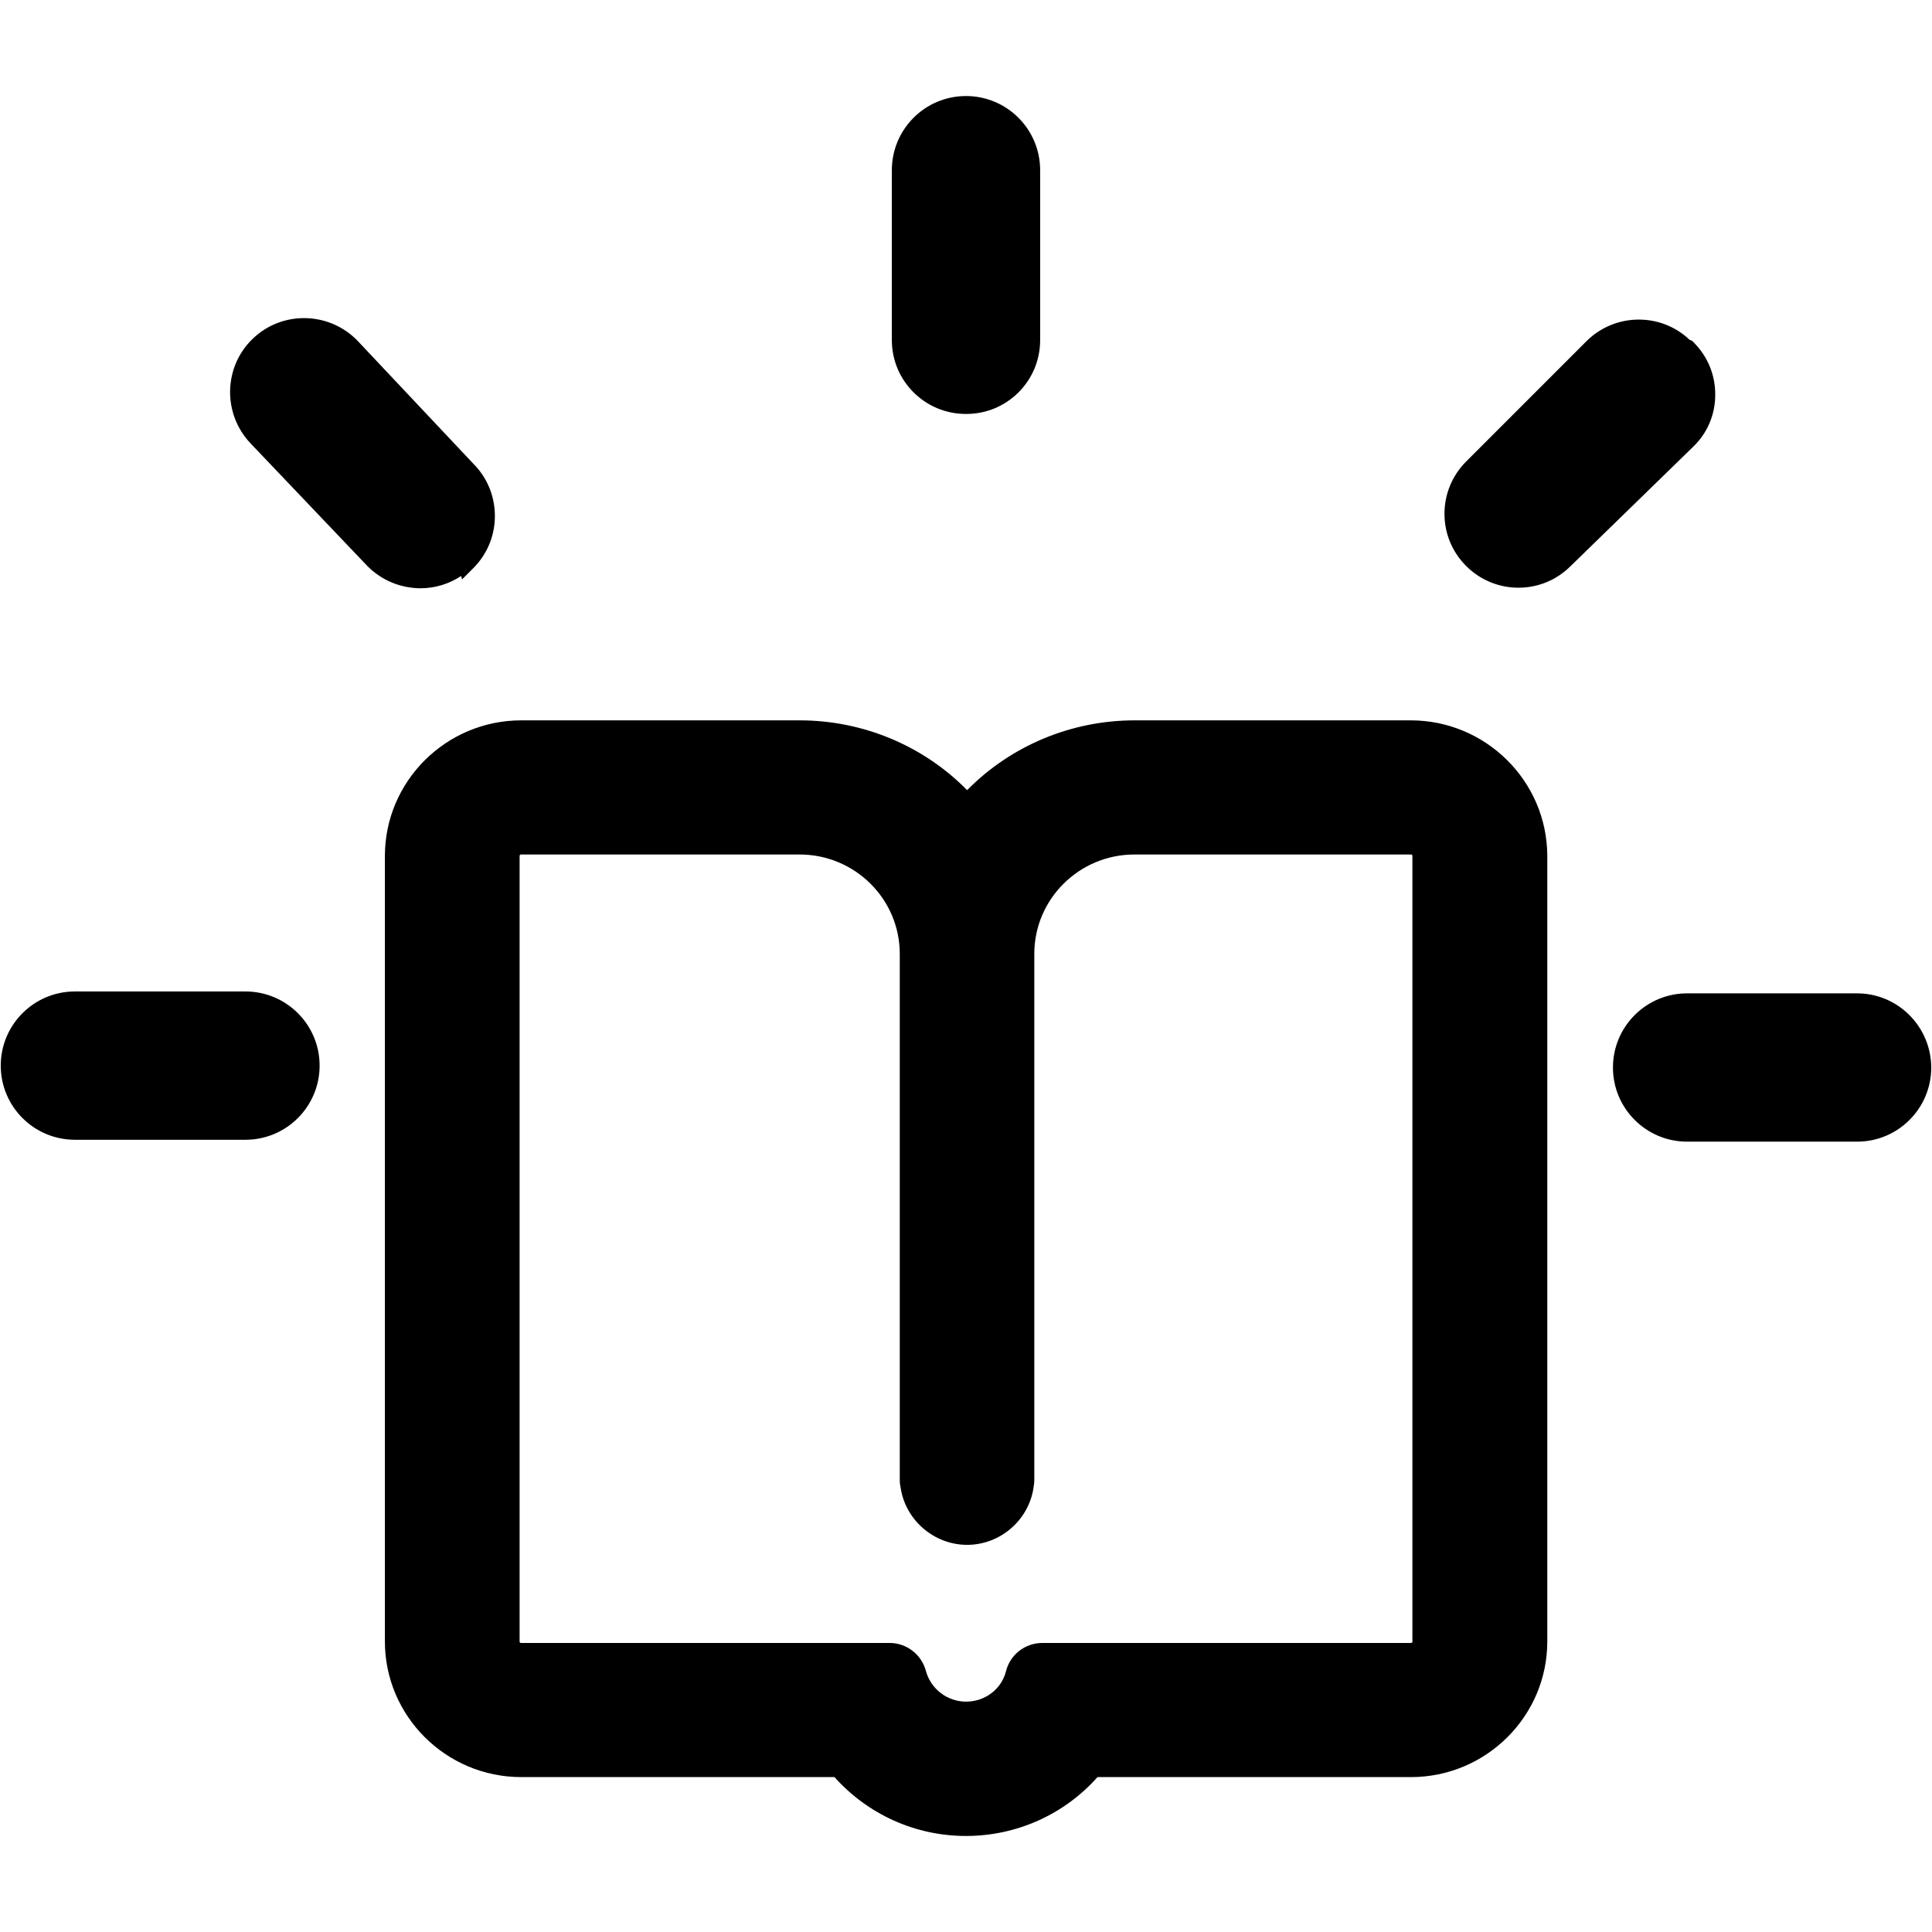
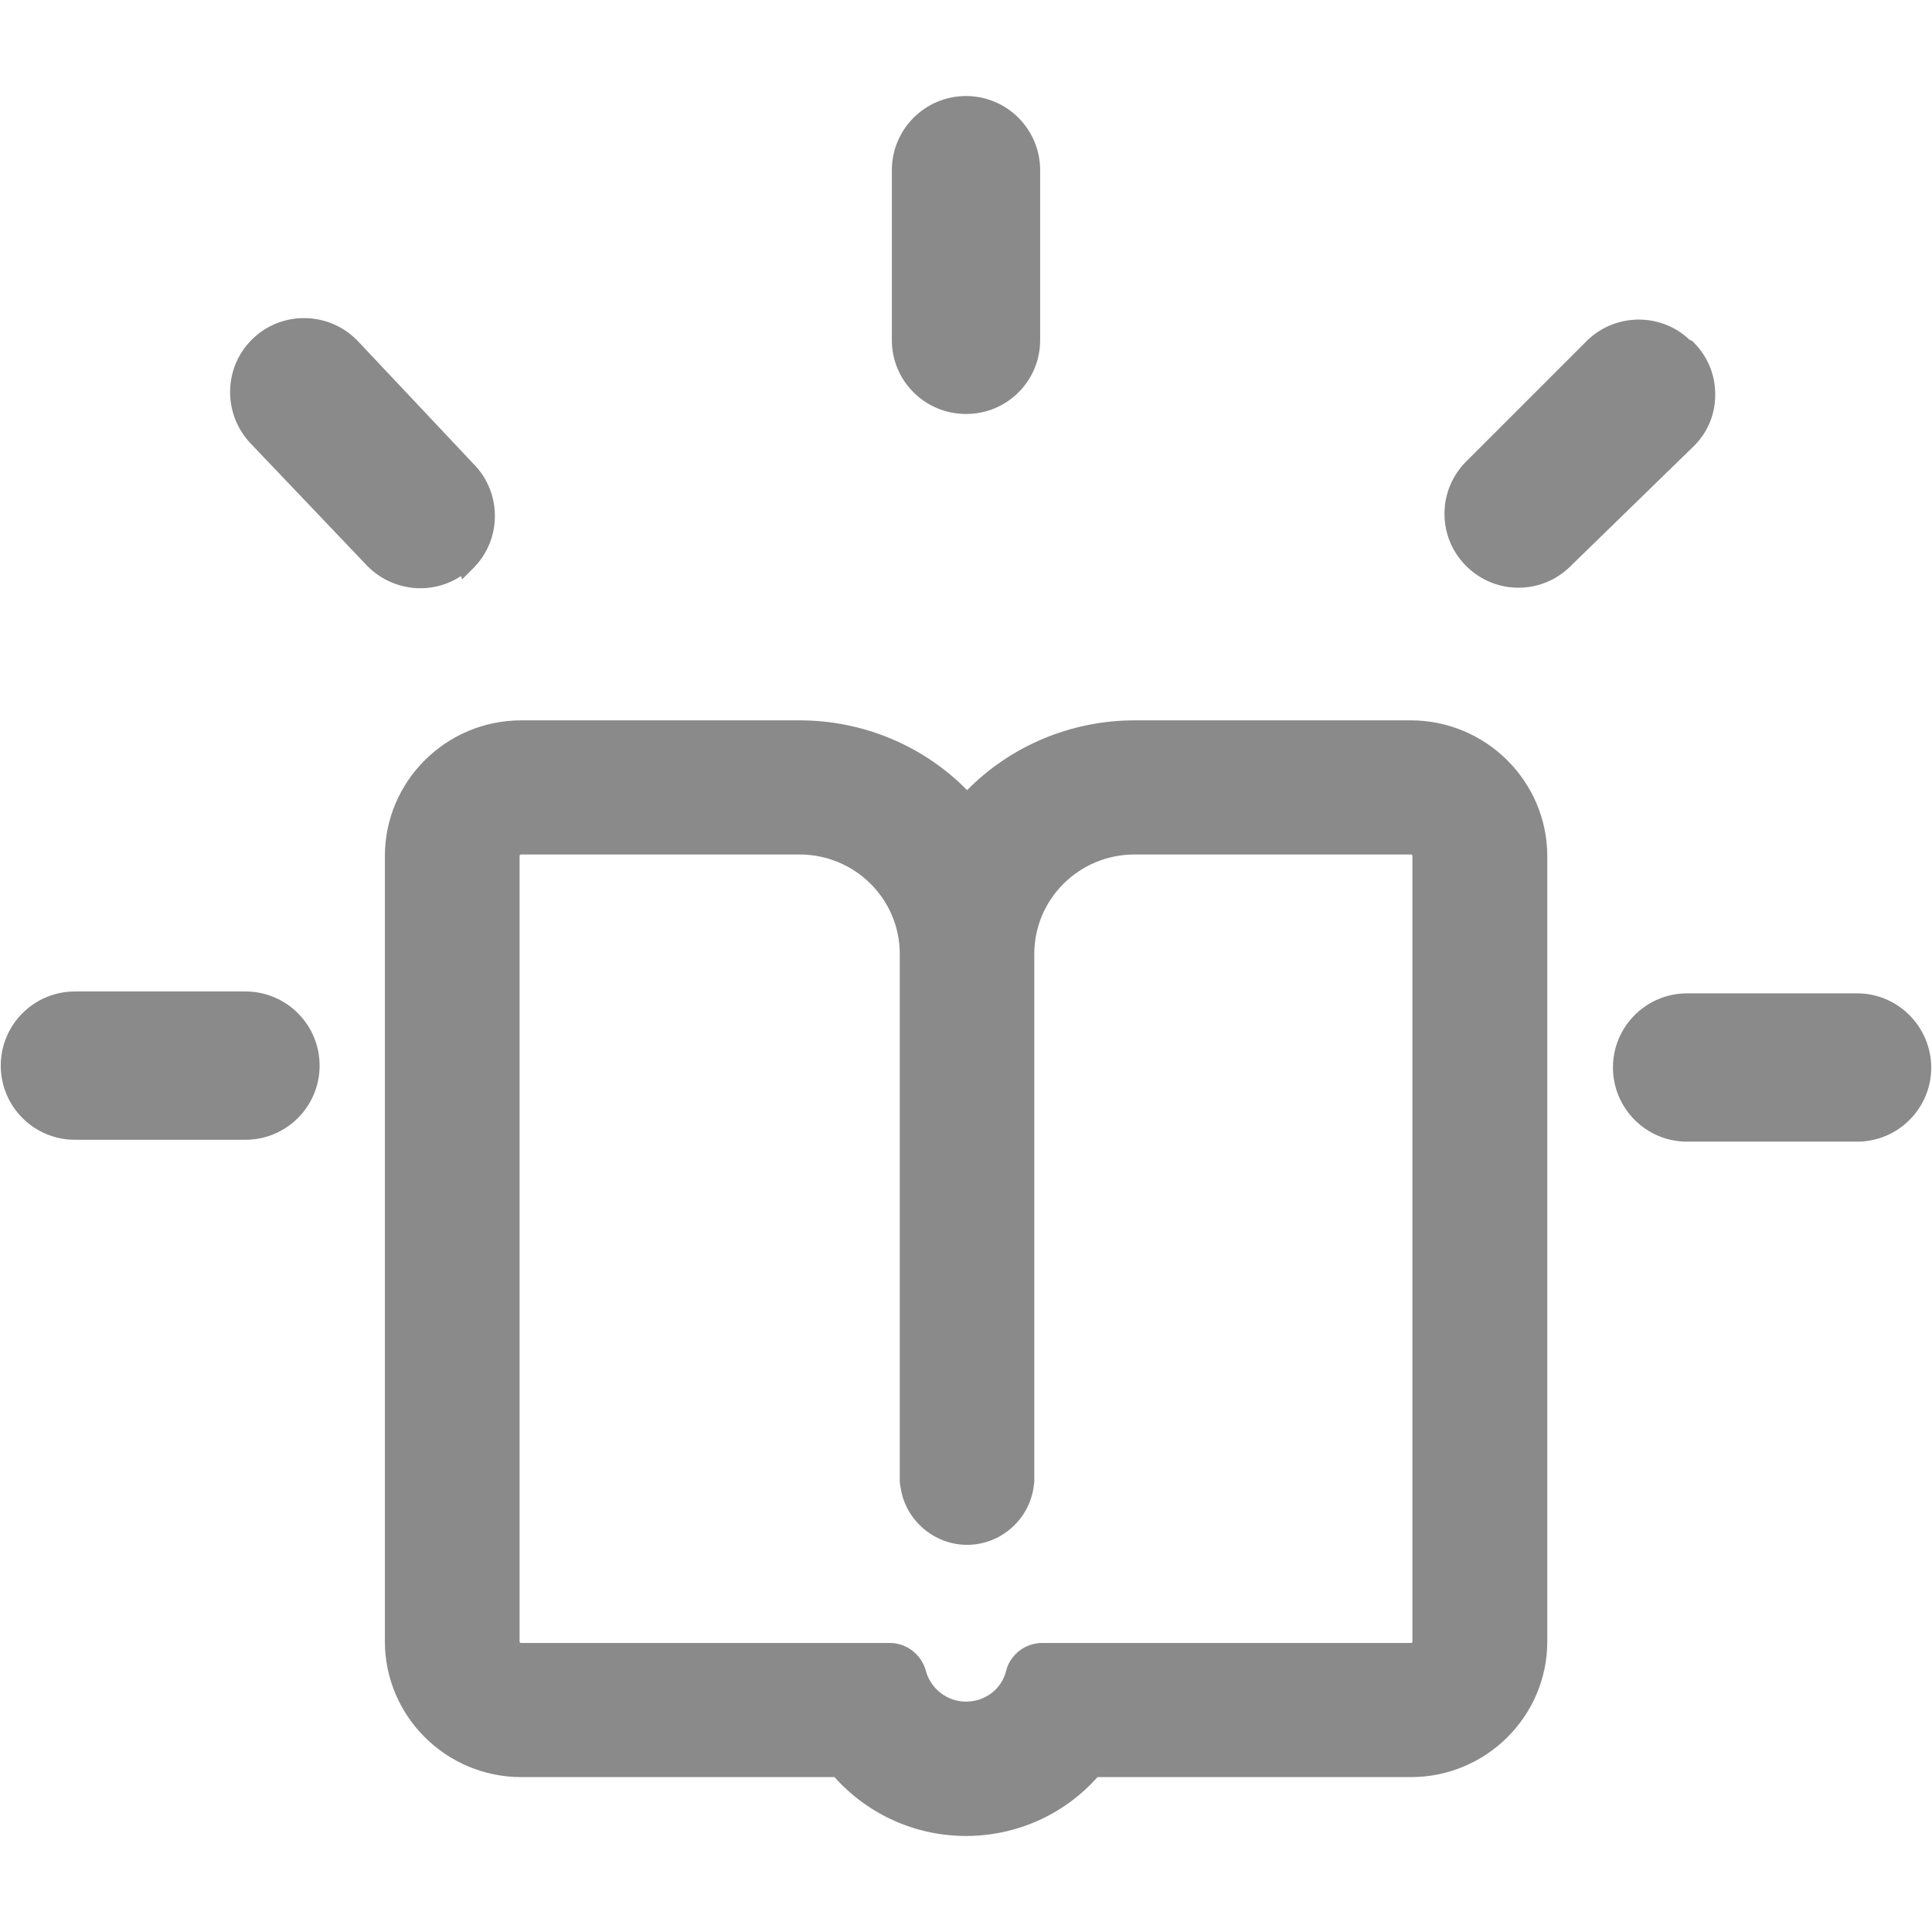
- <svg xmlns="http://www.w3.org/2000/svg" t="1717397223497" class="icon" viewBox="0 0 1024 1024" version="1.1" p-id="12500" width="16" height="16">
-   <path d="M511.9 219.4h0.3c21.6 0 39.1-17.5 39.1-39.1V90.2c0-21.7-17.6-39.3-39.3-39.3s-39.3 17.6-39.3 39.3v90.1c0 21.6 17.6 39.1 39.2 39.1z m-289.1 92.4c7.8 0 15.2-2.3 21.6-6.5l0.5 1.8 5.9-5.9c7.4-7.4 11.5-17.2 11.5-27.7 0-10.4-4-20.3-11.4-27.7l-61.4-65.2c-15-15.5-39.9-16.1-55.5-1.1-15.6 14.9-16.1 39.8-1.2 55.5l62.1 65.2 0.1 0.1c7.4 7.3 17.2 11.4 27.8 11.5z m-92.7 213.7H39.7C18 525.5 0.4 543.1 0.4 564.8s17.6 39.3 39.3 39.3h90.4c21.7 0 39.3-17.6 39.3-39.3s-17.6-39.3-39.3-39.3z m854.2 1h-90.1c-21.7 0-39.3 17.6-39.3 39.3s17.6 39.3 39.3 39.3h90.1c21.7 0 39.3-17.6 39.3-39.3-0.1-21.7-17.7-39.3-39.3-39.3z m-75.2-317.2c0.1-10.5-4-20.4-11.4-27.8l-0.9-0.9-1.3-0.5c-15.2-14.5-39.5-14.3-54.6 0.7l-63.8 63.8c-7.4 7.4-11.5 17.3-11.5 27.7 0 10.5 4.1 20.3 11.5 27.7 7.4 7.4 17.3 11.5 27.7 11.5 10.5 0 20.3-4.1 27.7-11.5l64.9-63.2c7.6-7.3 11.7-17.1 11.7-27.5zM747.7 381.8H601.4c-33.5 0-65.6 13.4-88.8 37-23.2-23.6-55.2-37-88.8-37H276.3c-39.9 0-72.3 32.3-72.3 71.9V870c0 39.6 32.4 71.9 72.3 71.9h166c17.8 19.9 43 31.2 69.7 31.2 26.7 0 52-11.3 69.7-31.2h166.1c39.9 0 72.3-32.3 72.3-71.9V453.7c-0.1-39.7-32.6-71.9-72.4-71.9z m1 487.9c0 0.4-0.2 0.7-0.2 0.8-0.2 0.2-0.5 0.3-0.7 0.3H552.5c-9.1 0-17.1 6.1-19.3 15-2.4 9.5-11.1 16.1-21.2 16.1-9.9 0-18.6-6.7-21.2-16.1-2.3-8.8-10.2-15-19.3-15H276.3c-0.2 0-0.5 0-0.7-0.2-0.2-0.2-0.2-0.4-0.2-0.5V453.7c0-0.2 0.1-0.4 0.2-0.6 0.2-0.2 0.5-0.2 0.7-0.2h147.5c29.3 0 53.1 23.6 53.1 52.7v278.9c0 1.6 0.2 3 0.5 4.3 2.7 17.1 17.8 30 35.2 30 17.5 0 32.6-13 35.2-30.3v-0.2c0.2-1.1 0.4-2.4 0.4-3.9V505.6c0-29.1 23.8-52.7 53.1-52.7h146.4c0.2 0 0.5 0 0.7 0.2 0.2 0.2 0.2 0.4 0.2 0.5v416.1z" p-id="12501" />
+ <svg xmlns="http://www.w3.org/2000/svg" t="1717398093369" class="icon" viewBox="0 0 1024 1024" version="1.1" p-id="14412" width="16" height="16">
+   <path d="M511.9 219.4h0.3c21.6 0 39.1-17.5 39.1-39.1V90.2c0-21.7-17.6-39.3-39.3-39.3s-39.3 17.6-39.3 39.3v90.1c0 21.6 17.6 39.1 39.2 39.1z m-289.1 92.4c7.8 0 15.2-2.3 21.6-6.5l0.5 1.8 5.9-5.9c7.4-7.4 11.5-17.2 11.5-27.7 0-10.4-4-20.3-11.4-27.7l-61.4-65.2c-15-15.5-39.9-16.1-55.5-1.1-15.6 14.9-16.1 39.8-1.2 55.5l62.1 65.2 0.1 0.1c7.4 7.3 17.2 11.4 27.8 11.5z m-92.7 213.7H39.7C18 525.5 0.4 543.1 0.4 564.8s17.6 39.3 39.3 39.3h90.4c21.7 0 39.3-17.6 39.3-39.3s-17.6-39.3-39.3-39.3z m854.2 1h-90.1c-21.7 0-39.3 17.6-39.3 39.3s17.6 39.3 39.3 39.3h90.1c21.7 0 39.3-17.6 39.3-39.3-0.1-21.7-17.7-39.3-39.3-39.3z m-75.2-317.2c0.1-10.5-4-20.4-11.4-27.8l-0.9-0.9-1.3-0.5c-15.2-14.5-39.5-14.3-54.6 0.7l-63.8 63.8c-7.4 7.4-11.5 17.3-11.5 27.7 0 10.5 4.1 20.3 11.5 27.7 7.4 7.4 17.3 11.5 27.7 11.5 10.5 0 20.3-4.1 27.7-11.5l64.9-63.2c7.6-7.3 11.7-17.1 11.7-27.5zM747.7 381.8H601.4c-33.5 0-65.6 13.4-88.8 37-23.2-23.6-55.2-37-88.8-37H276.3c-39.9 0-72.3 32.3-72.3 71.9V870c0 39.6 32.4 71.9 72.3 71.9h166c17.8 19.9 43 31.2 69.7 31.2 26.7 0 52-11.3 69.7-31.2h166.1c39.9 0 72.3-32.3 72.3-71.9V453.7c-0.1-39.7-32.6-71.9-72.4-71.9z m1 487.9c0 0.4-0.2 0.7-0.2 0.8-0.2 0.2-0.5 0.3-0.7 0.3H552.5c-9.1 0-17.1 6.1-19.3 15-2.4 9.5-11.1 16.1-21.2 16.1-9.9 0-18.6-6.7-21.2-16.1-2.3-8.8-10.2-15-19.3-15H276.3c-0.2 0-0.5 0-0.7-0.2-0.2-0.2-0.2-0.4-0.2-0.5V453.7c0-0.2 0.1-0.4 0.2-0.6 0.2-0.2 0.5-0.2 0.7-0.2h147.5c29.3 0 53.1 23.6 53.1 52.7v278.9c0 1.6 0.2 3 0.5 4.3 2.7 17.1 17.8 30 35.2 30 17.5 0 32.6-13 35.2-30.3v-0.2c0.2-1.1 0.4-2.4 0.4-3.9V505.6c0-29.1 23.8-52.7 53.1-52.7h146.4c0.2 0 0.5 0 0.7 0.2 0.2 0.2 0.2 0.4 0.2 0.5v416.1z" p-id="14413" fill="#8a8a8a" />
</svg>
